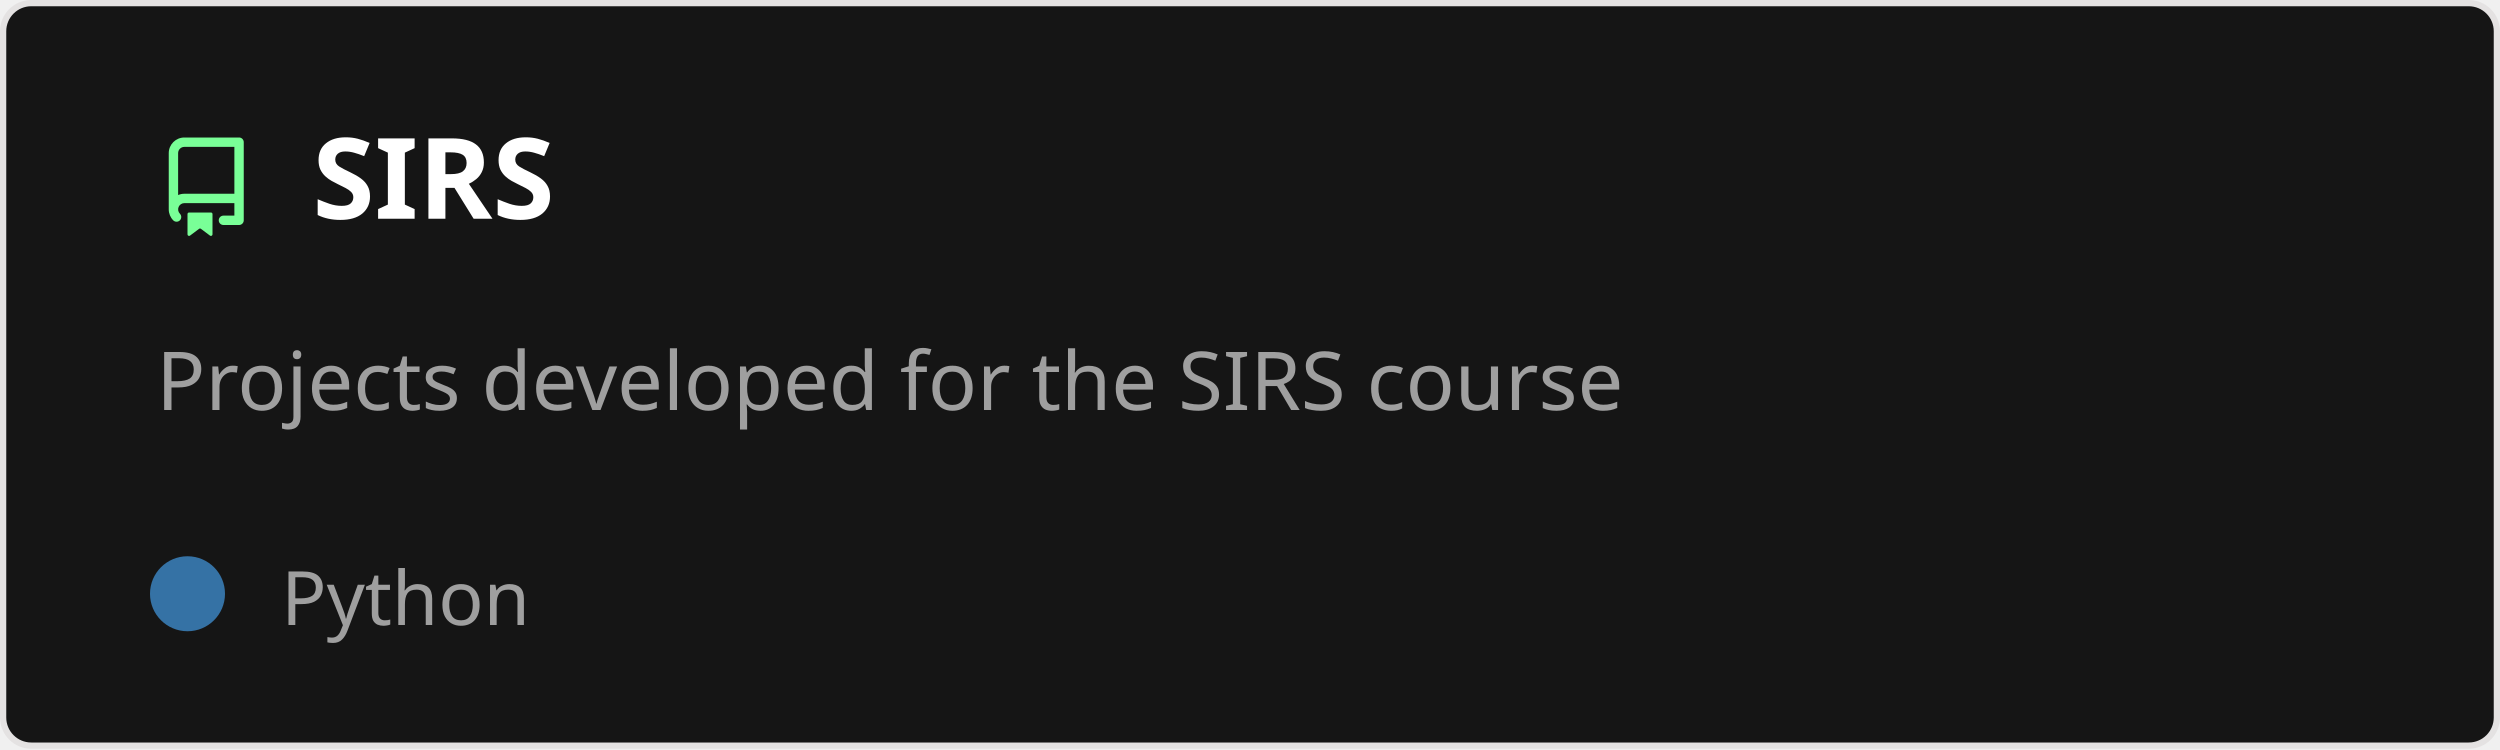
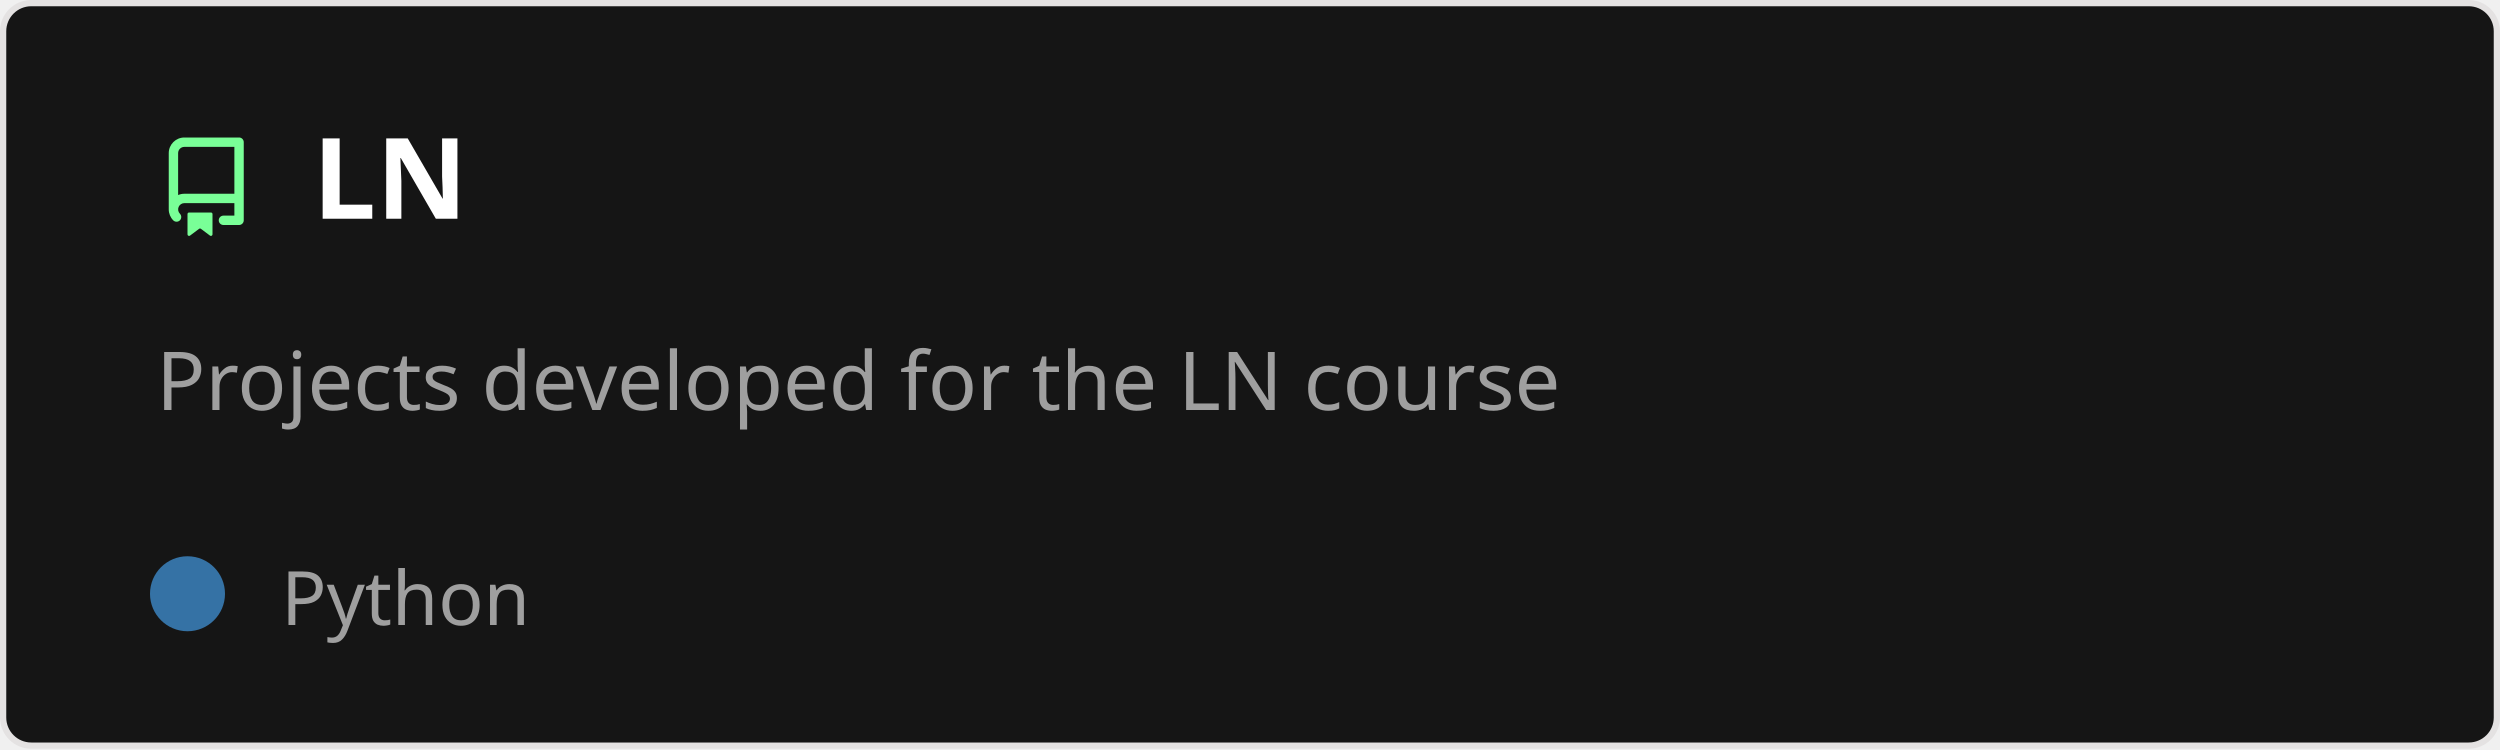
<svg xmlns="http://www.w3.org/2000/svg" width="400" height="120" viewBox="0 0 400 120" fill="none">
  <style>
          .header {
            font: 600 18px 'Segoe UI', Ubuntu, Sans-Serif;
            fill: #fff;
            animation: fadeInAnimation 0.8s ease-in-out forwards;
          }
          
    .description { font: 400 13px 'Segoe UI', Ubuntu, Sans-Serif; fill: #9f9f9f }
    .gray { font: 400 12px 'Segoe UI', Ubuntu, Sans-Serif; fill: #9f9f9f }
    .icon { fill: #79ff97 }
    .badge { font: 600 11px 'Segoe UI', Ubuntu, Sans-Serif; }
    .badge rect { opacity: 0.2 }
  

          
    /* Animations */
    @keyframes scaleInAnimation {
      from {
        transform: translate(-5px, 5px) scale(0);
      }
      to {
        transform: translate(-5px, 5px) scale(1);
      }
    }
    @keyframes fadeInAnimation {
      from {
        opacity: 0;
      }
      to {
        opacity: 1;
      }
    }
  
          * { animation-duration: 0s !important; animation-delay: 0s !important; }
        </style>

        undefined

        <rect data-testid="card-bg" x="0.5" y="0.5" rx="4.5" height="99%" stroke="#E4E2E2" width="399" fill="#151515" stroke-opacity="1" />
  <g data-testid="card-title" transform="translate(25, 35)">
    <g transform="translate(0, 0)">
      <svg class="icon" x="0" y="-13" viewBox="0 0 16 16" version="1.1" width="16" height="16">
        <path fill-rule="evenodd" d="M2 2.5A2.5 2.5 0 014.5 0h8.75a.75.75 0 01.75.75v12.5a.75.75 0 01-.75.75h-2.5a.75.75 0 110-1.5h1.75v-2h-8a1 1 0 00-.714 1.7.75.75 0 01-1.072 1.05A2.495 2.495 0 012 11.5v-9zm10.5-1V9h-8c-.356 0-.694.074-1 .208V2.5a1 1 0 011-1h8zM5 12.25v3.25a.25.25 0 00.4.2l1.45-1.087a.25.25 0 01.3 0L8.6 15.7a.25.25 0 00.4-.2v-3.25a.25.25 0 00-.25-.25h-3.5a.25.25 0 00-.25.25z" />
      </svg>
    </g>
    <g transform="translate(25, 0)">
-       <text x="0" y="0" class="header" data-testid="header">SIRS</text>
+       <text x="0" y="0" class="header" data-testid="header">LN</text>
    </g>
  </g>
  <g data-testid="main-card-body" transform="translate(0, 55)">
    <text class="description" x="25" y="-5">
-       <tspan dy="1.2em" x="25">Projects developed for the SIRS course</tspan>
+       <tspan dy="1.2em" x="25">Projects developed for the LN course</tspan>
    </text>
    <g transform="translate(0, 45)">
      <g data-testid="primary-lang" transform="translate(30, 0)">
        <circle data-testid="lang-color" cx="0" cy="-5" r="6" fill="#3572A5" />
        <text data-testid="lang-name" class="gray" x="15">Python</text>
      </g>
      <g data-testid="star-fork-group" transform="translate(125, 0)">
        
      </g>
    </g>
  </g>
</svg>
